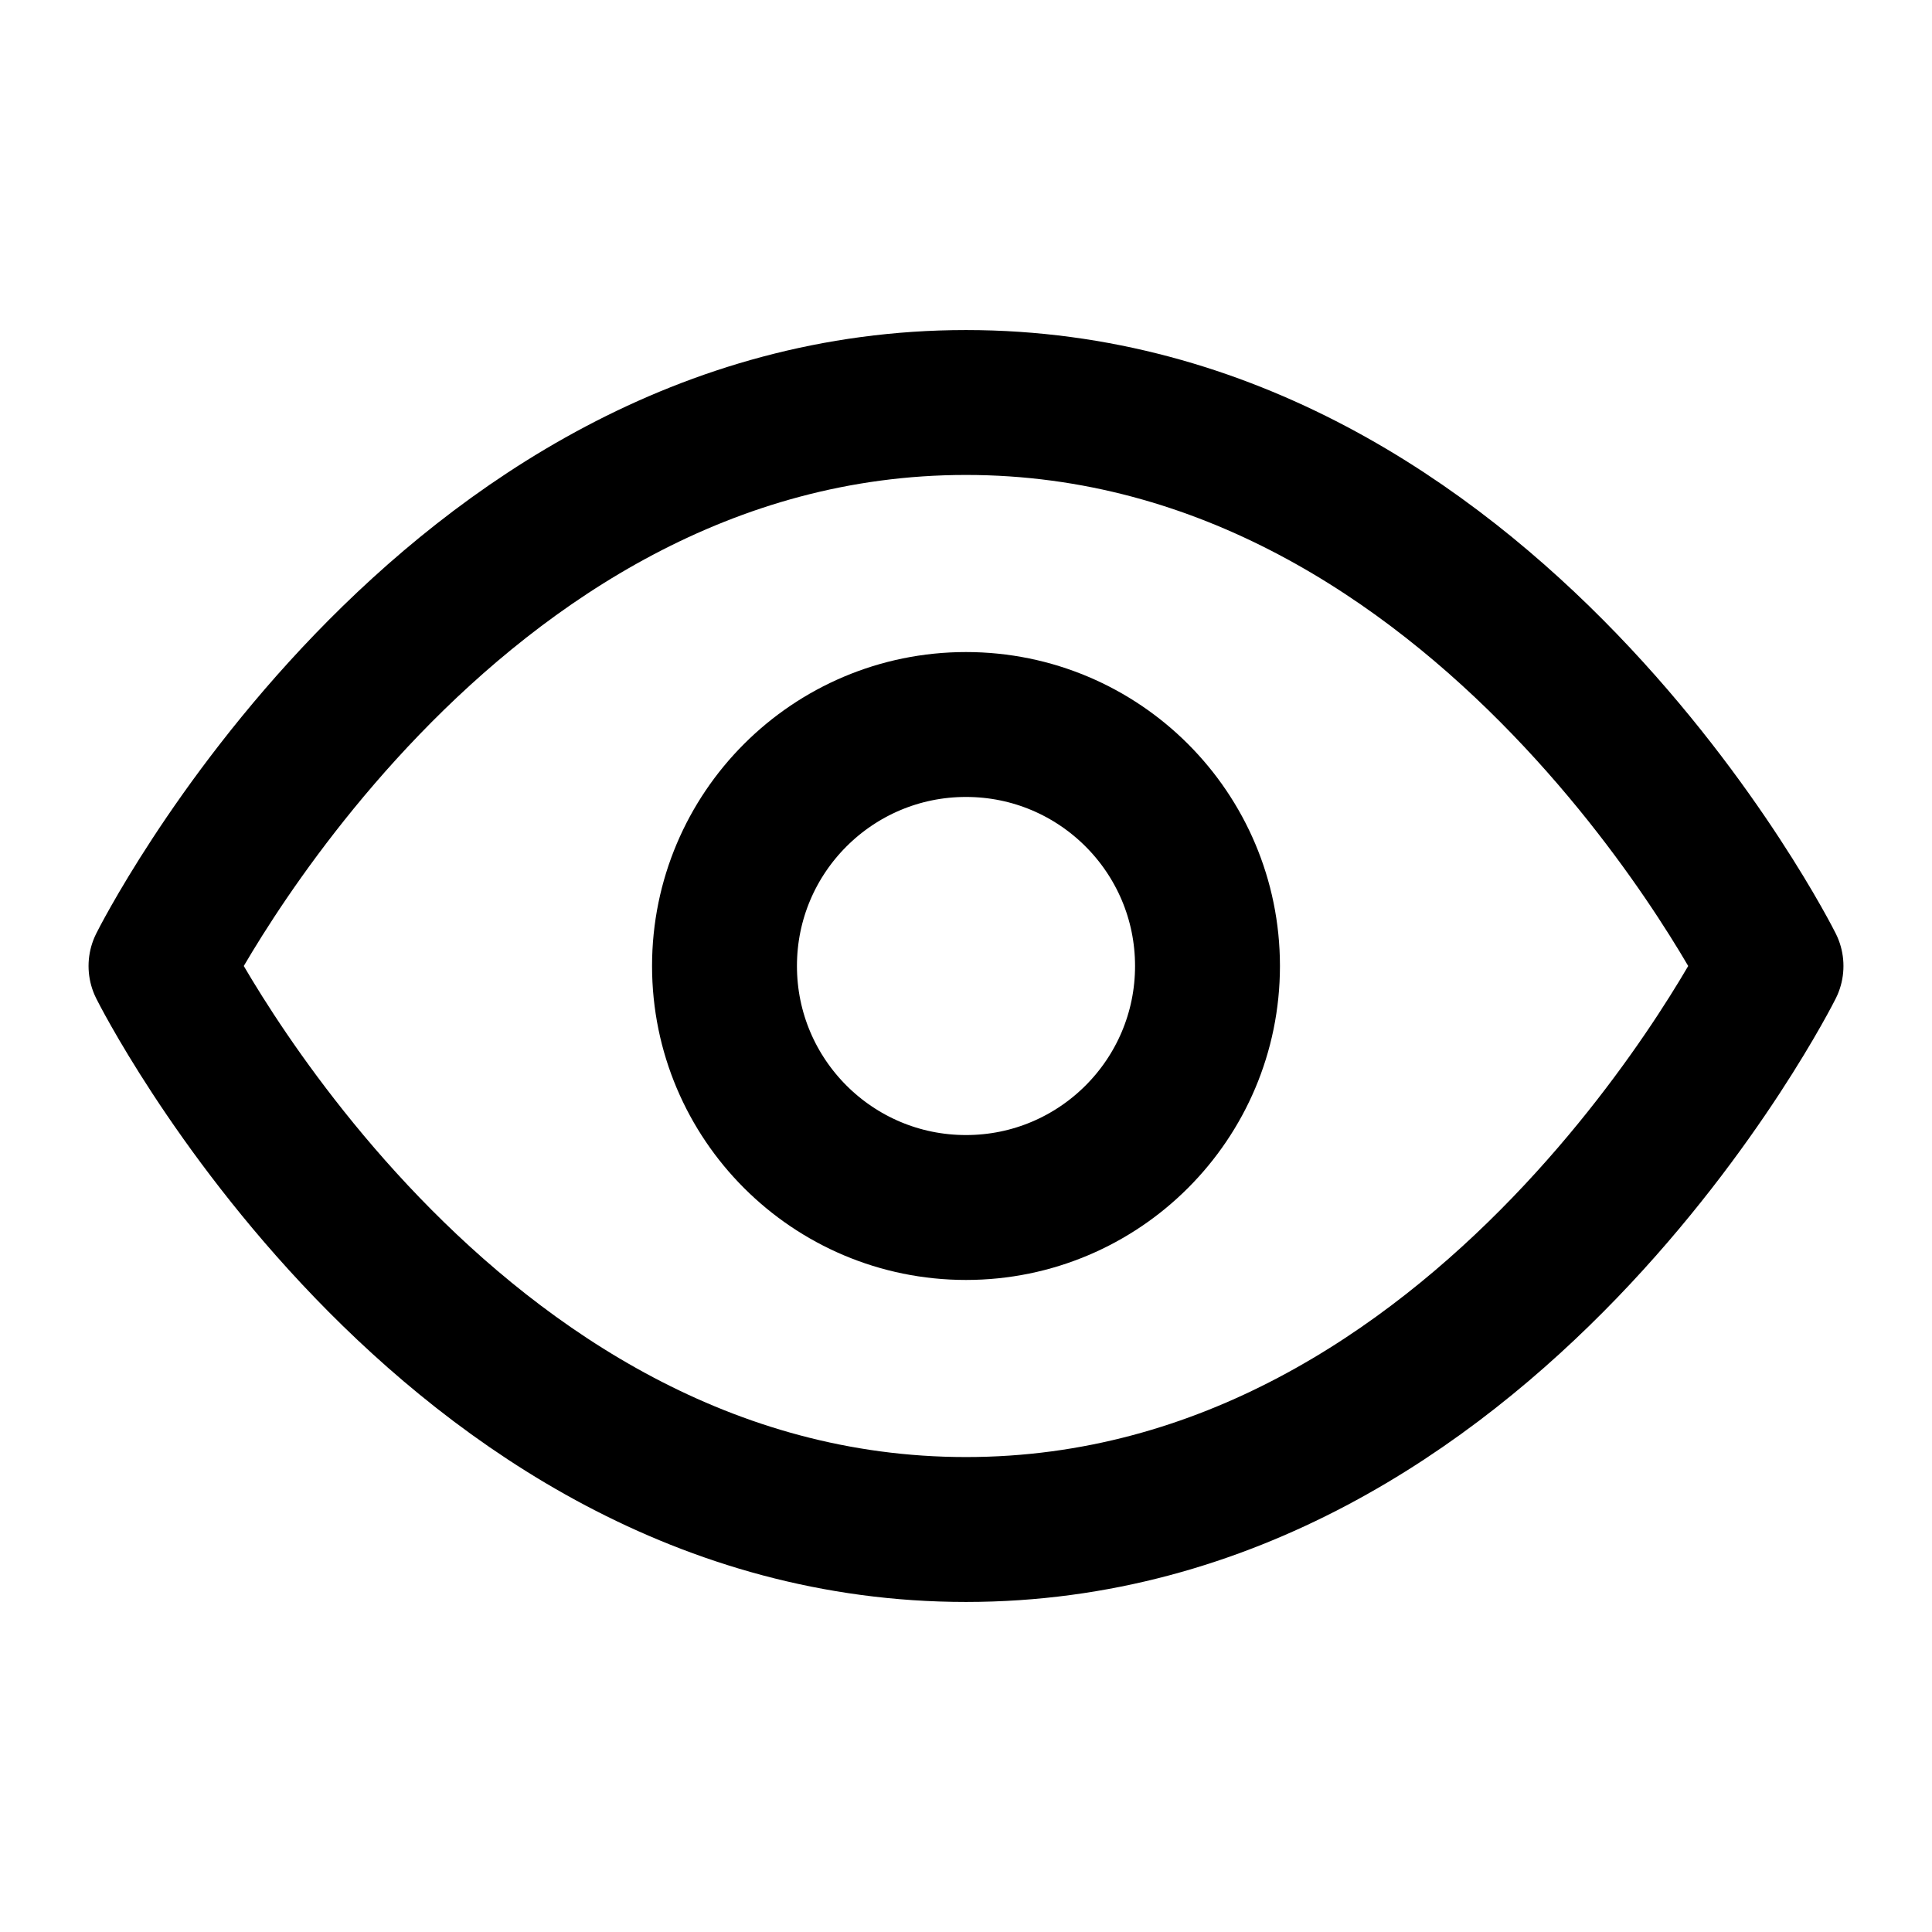
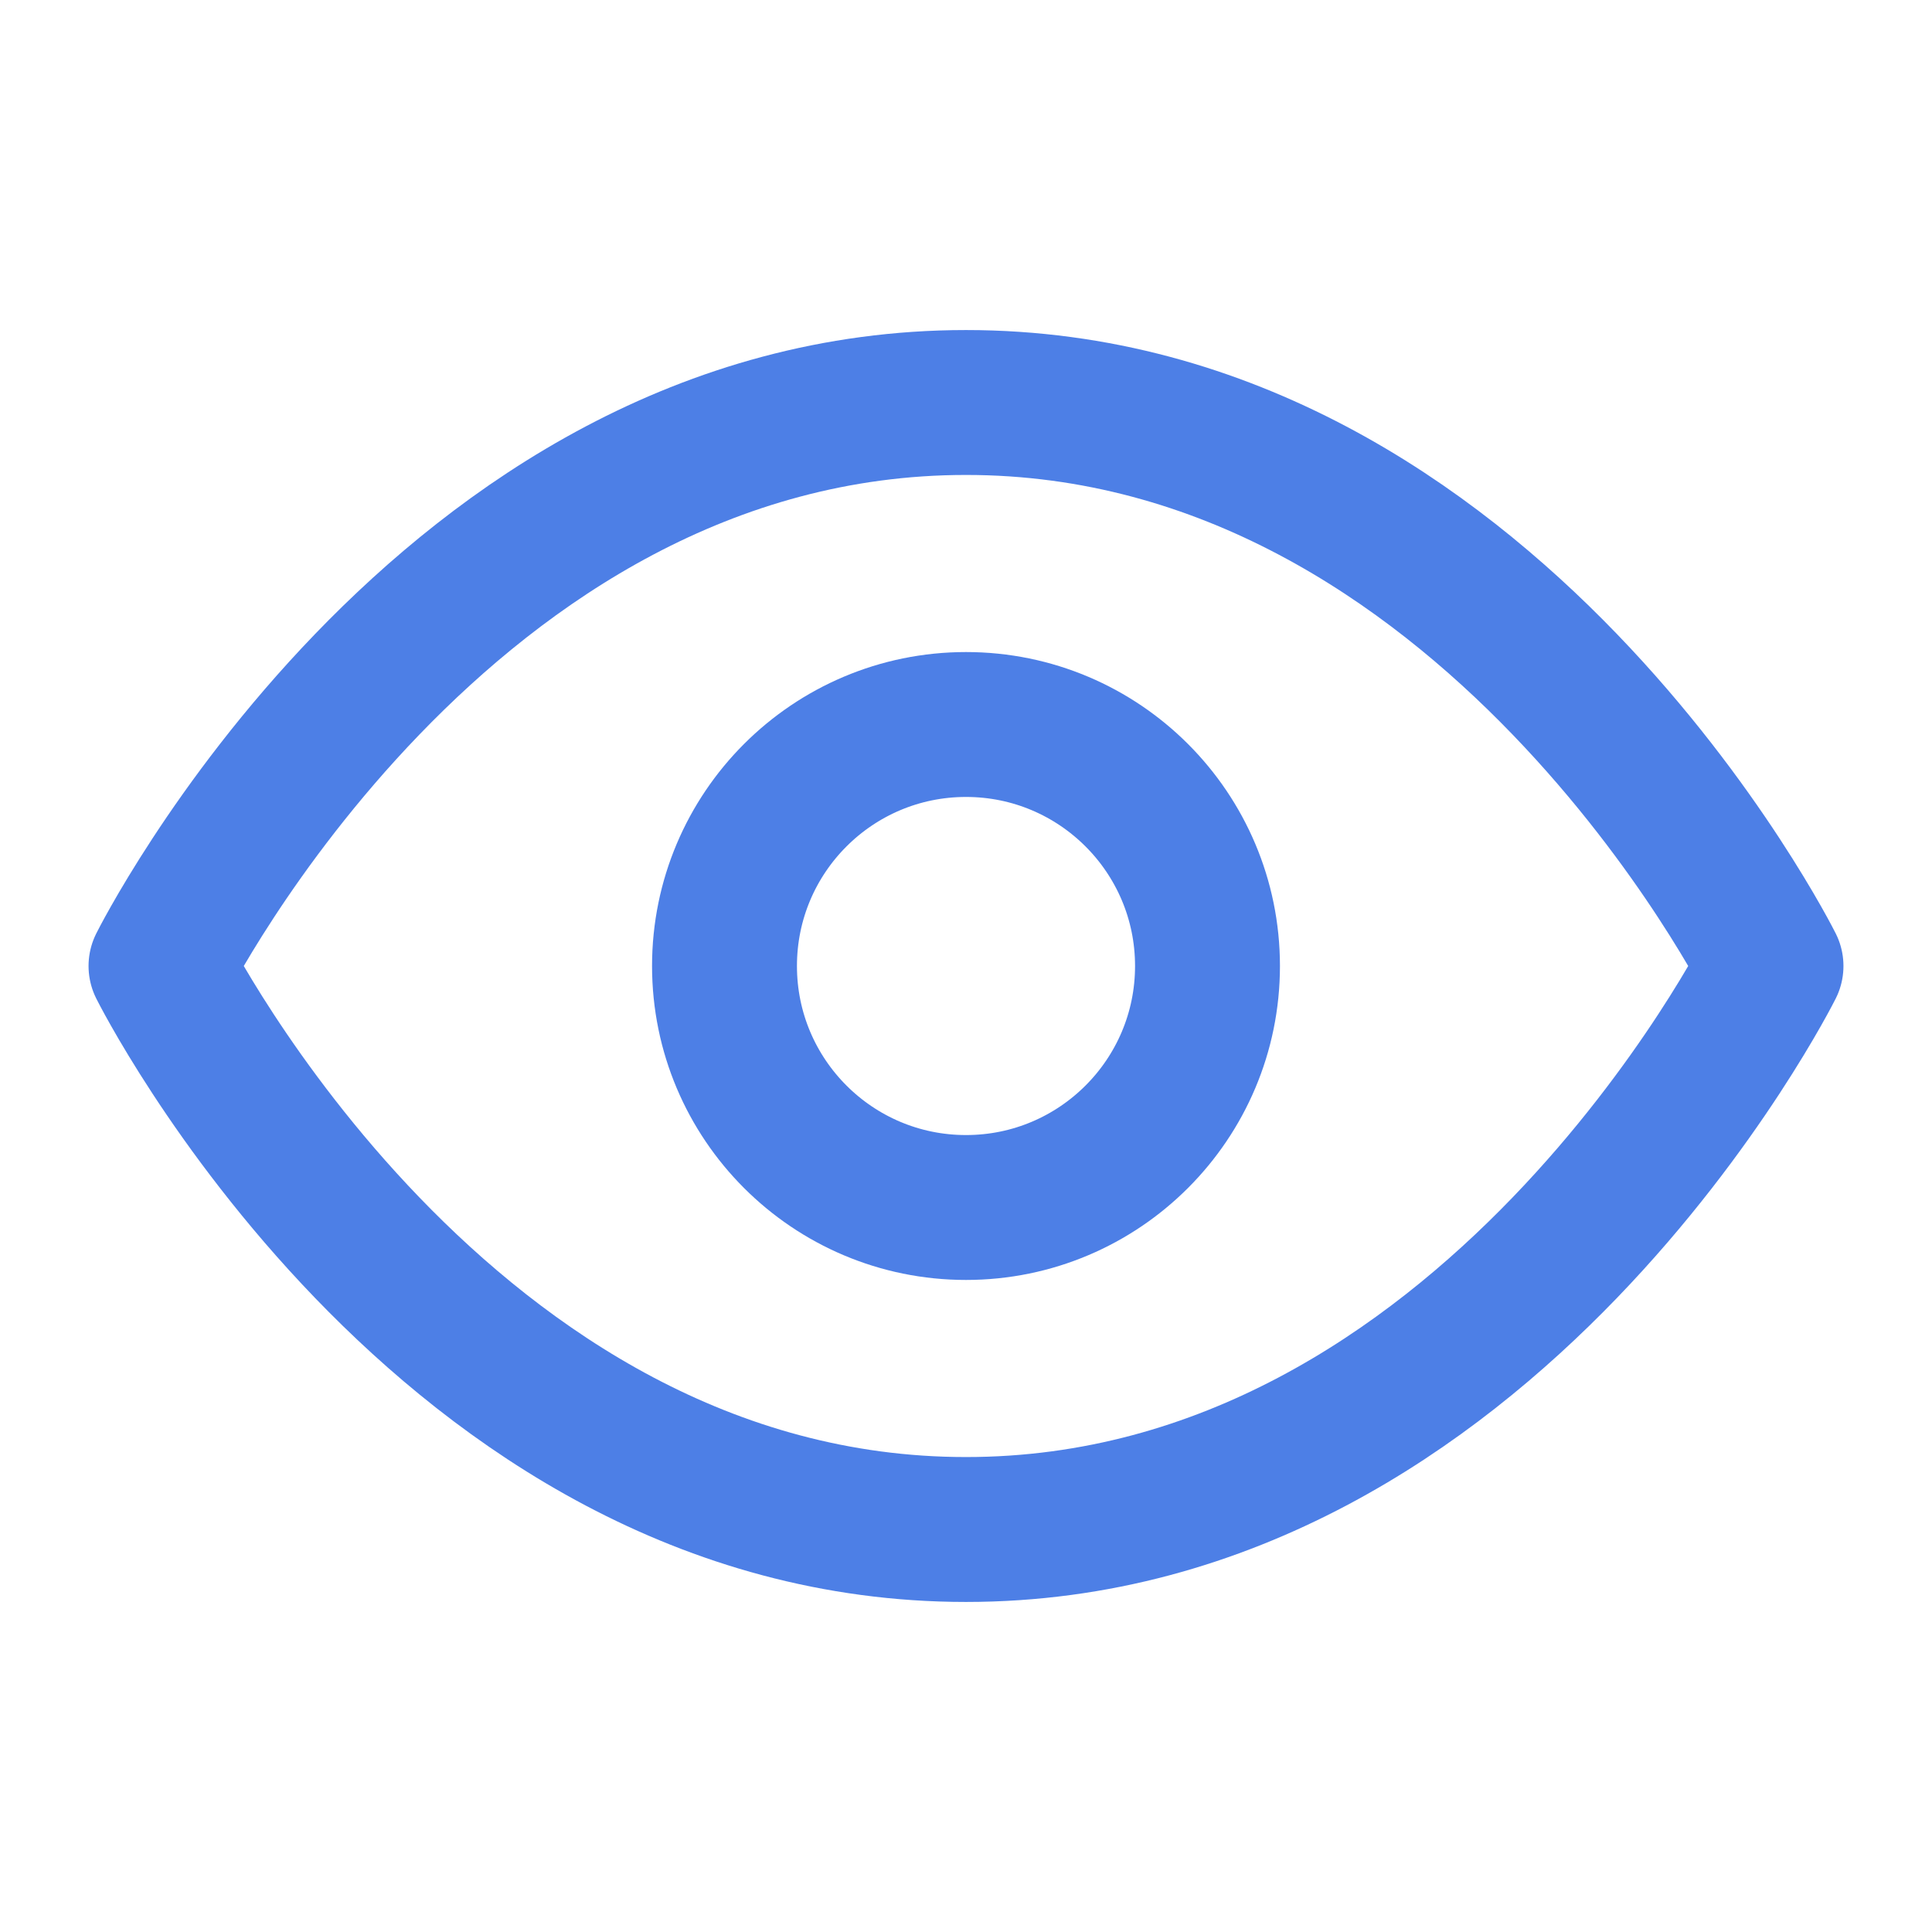
- <svg xmlns="http://www.w3.org/2000/svg" viewBox="0 0 24 24" fill="none" stroke="currentColor" stroke-width="1.8" stroke-linecap="round" stroke-linejoin="round" aria-hidden="true">
+ <svg xmlns="http://www.w3.org/2000/svg" width="24" height="24" viewBox="0 0 24 24" fill="none" stroke="#4d7fe6" stroke-width="1.8" stroke-linecap="round" stroke-linejoin="round" aria-hidden="true">
  <path d="M2 12s3.5-7 10-7 10 7 10 7-3.5 7-10 7-10-7-10-7z" />
  <circle cx="12" cy="12" r="3" />
</svg>
